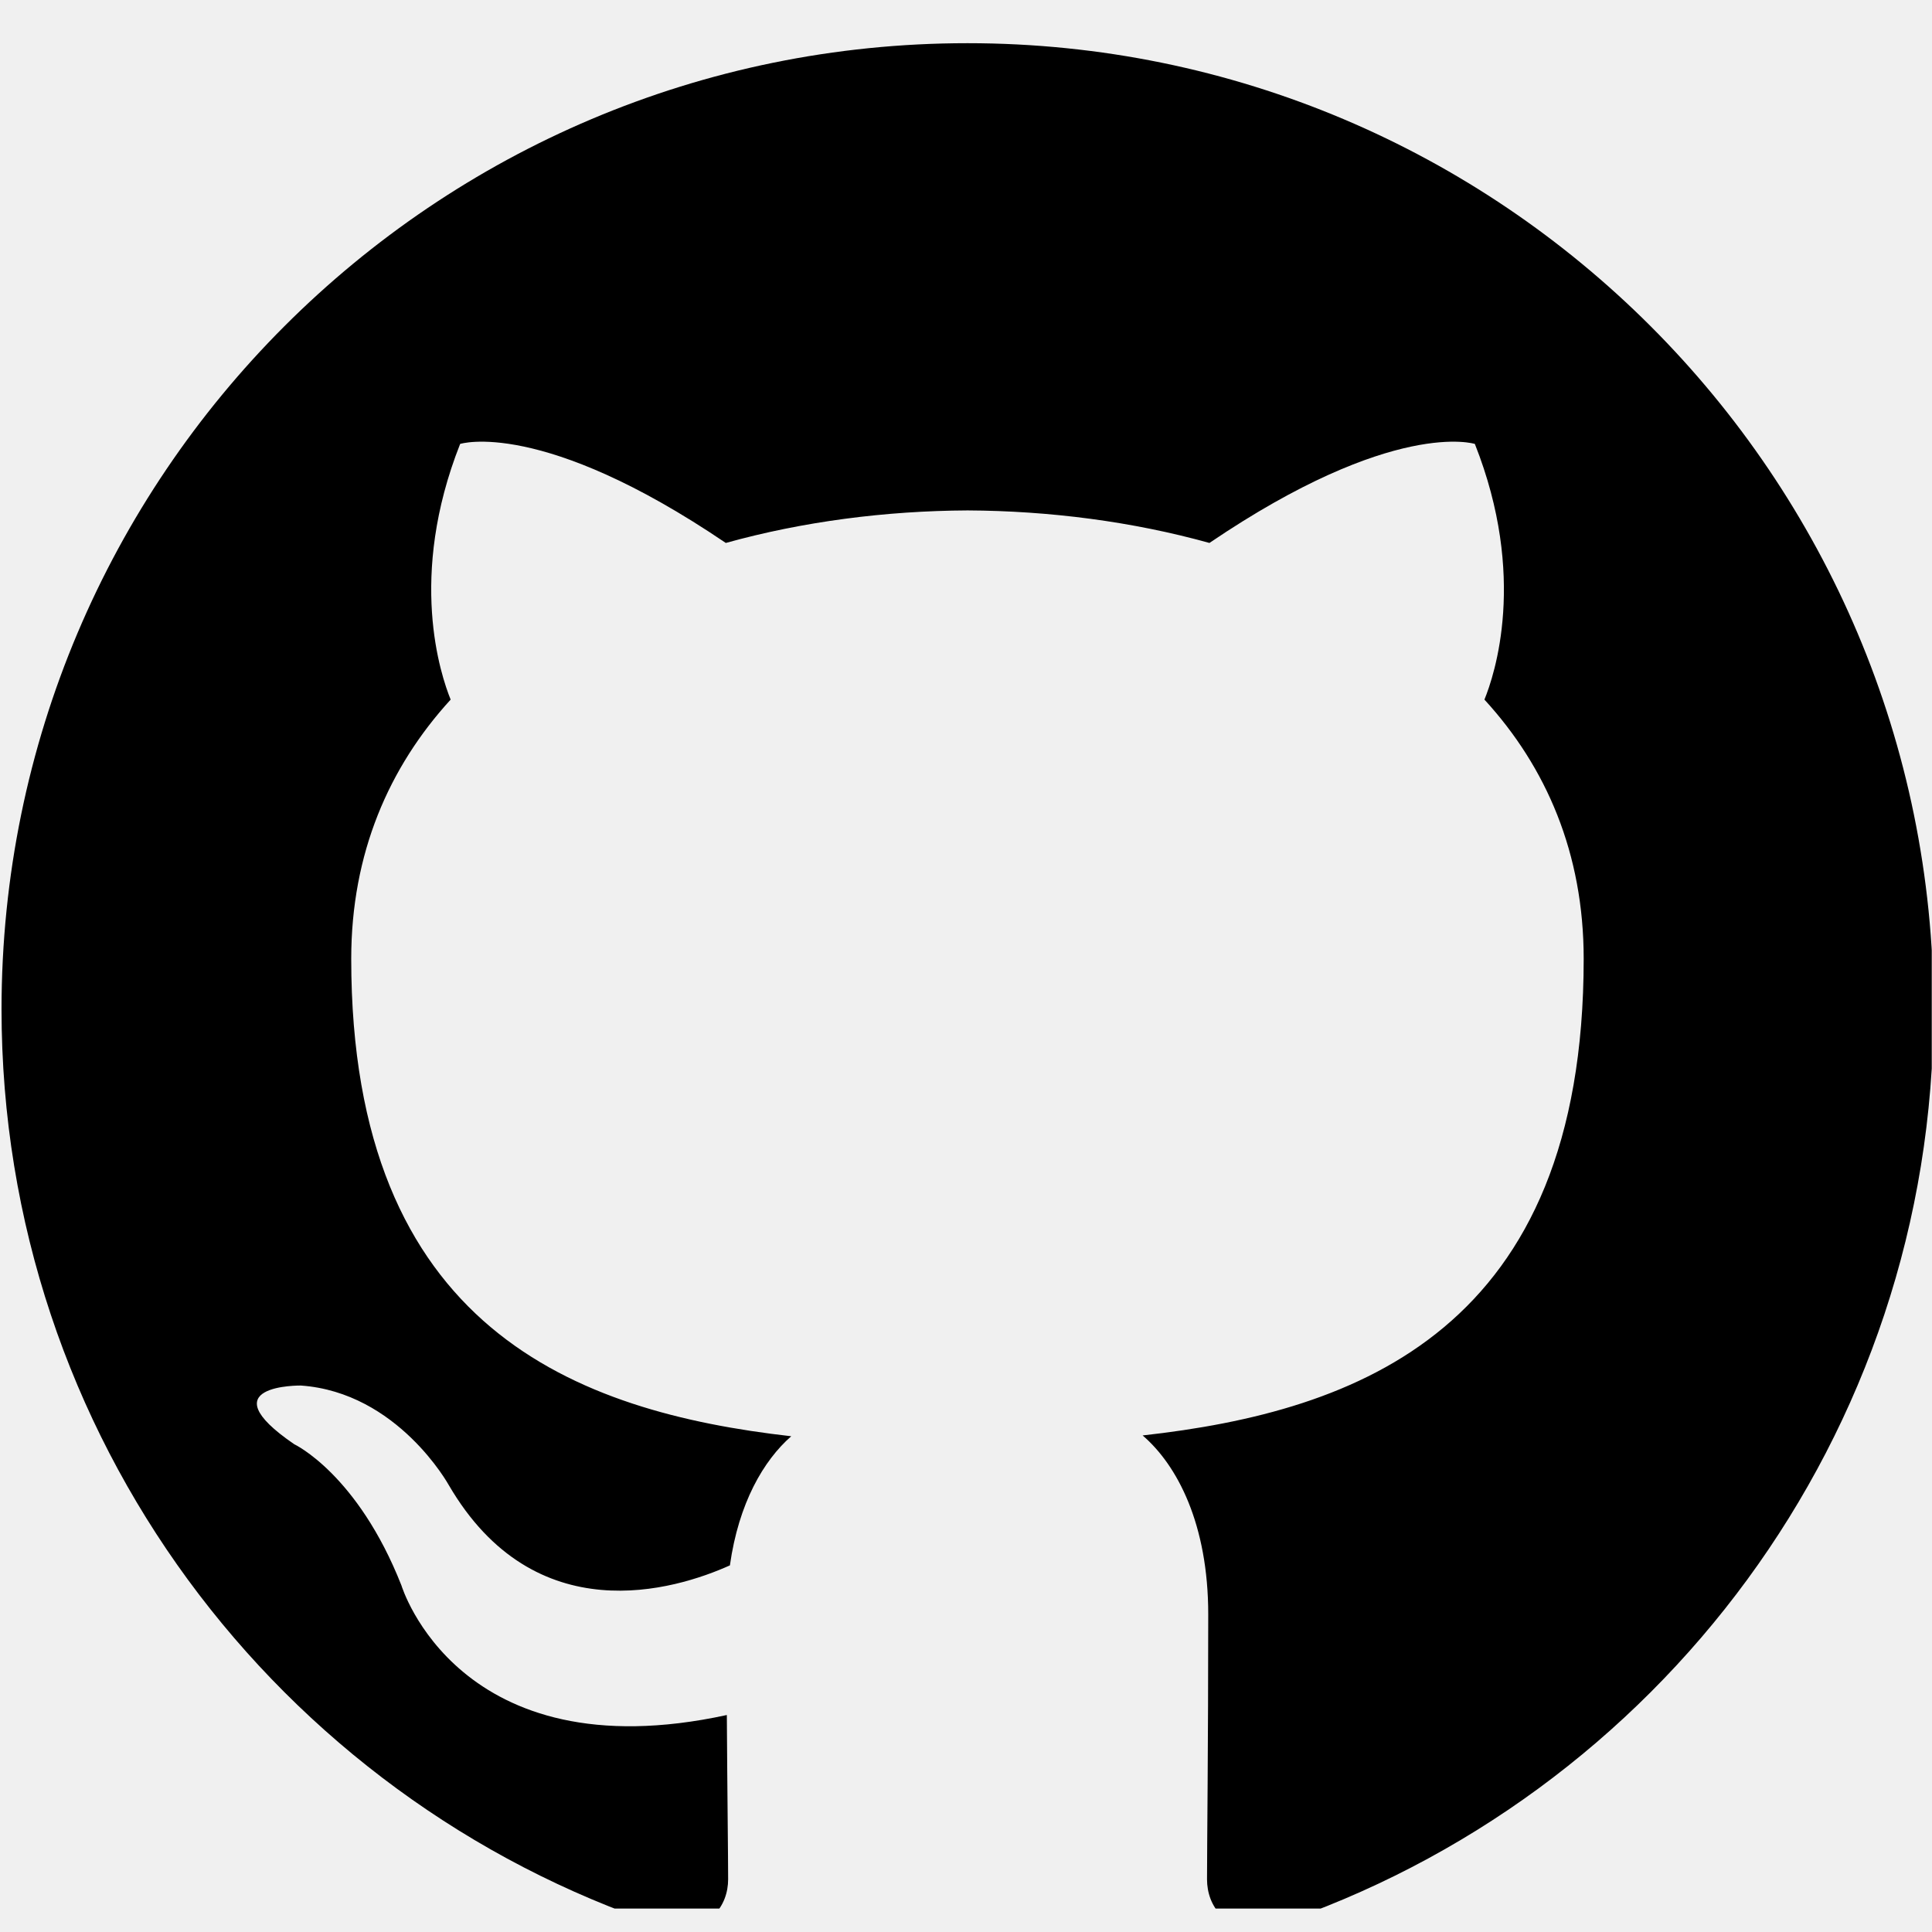
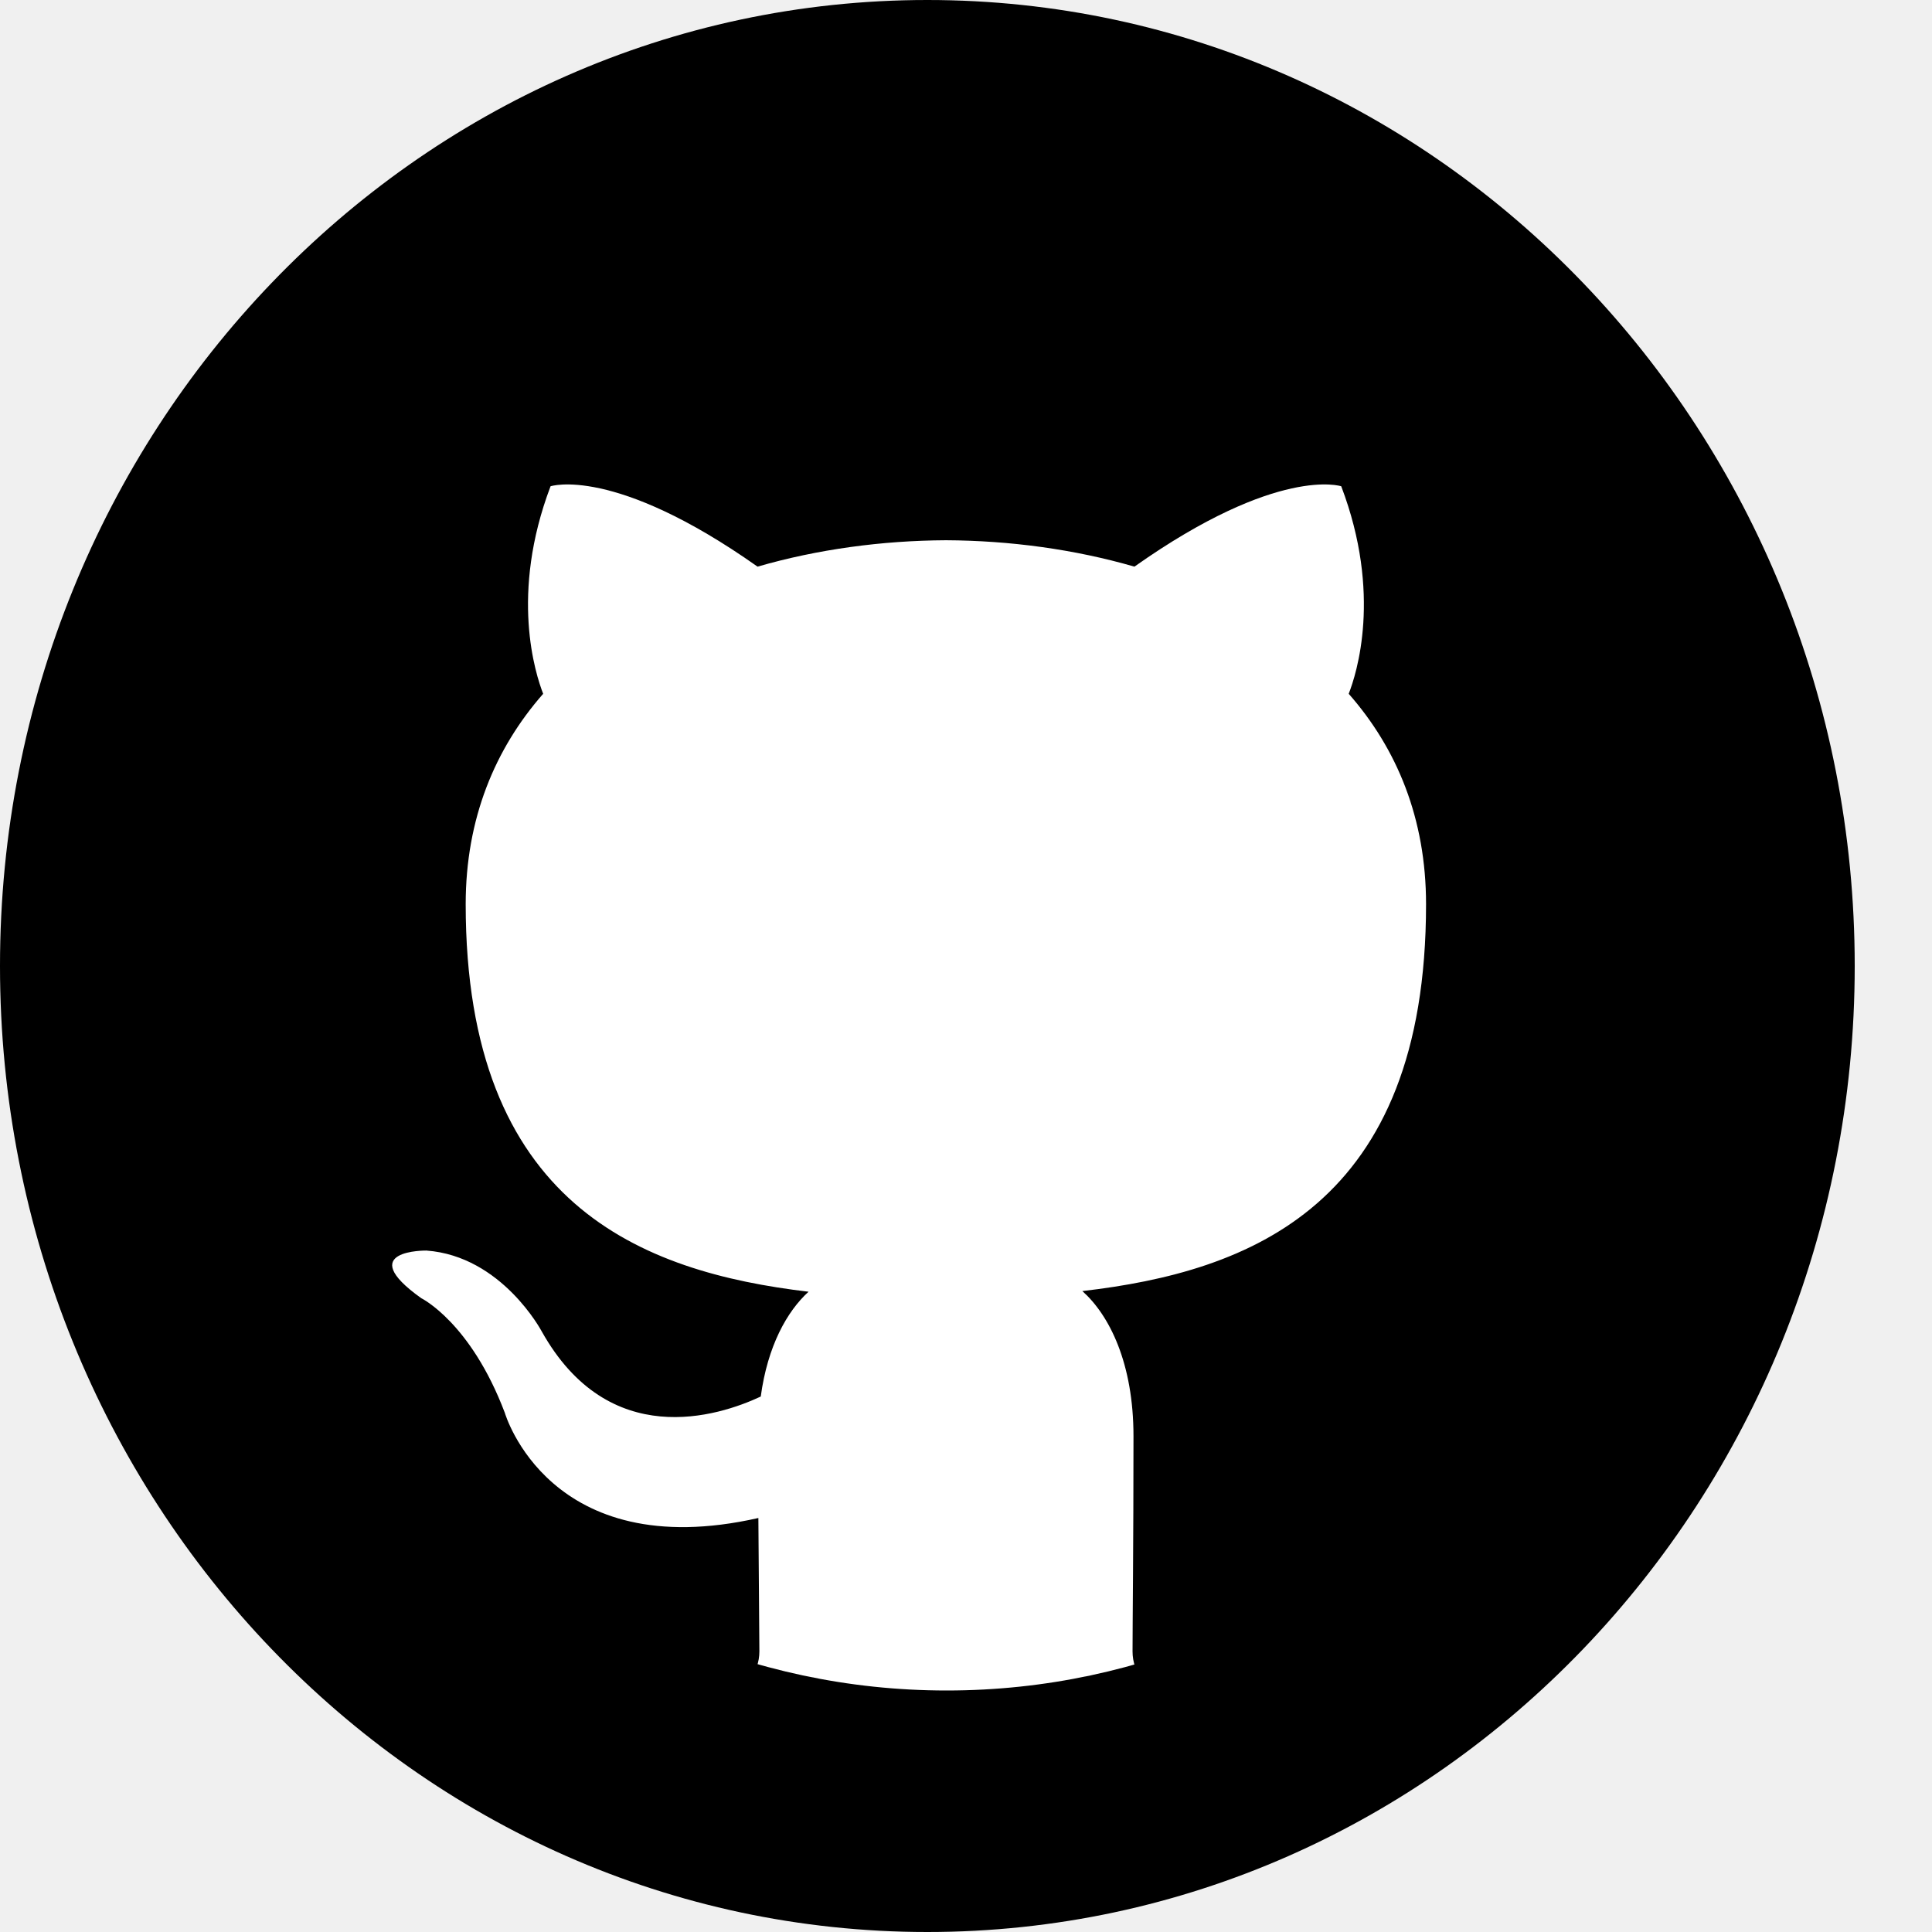
- <svg xmlns="http://www.w3.org/2000/svg" width="810pt" height="810pt" viewBox="0 0 810 810" version="1.2">
-   <defs>
-     <clipPath id="clip1">
-       <path d="M 0.645 18 L 809.895 18 L 809.895 800.172 L 0.645 800.172 Z M 0.645 18 " />
-     </clipPath>
-   </defs>
-   <g id="surface1">
-     <g clip-path="url(#clip1)" clip-rule="nonzero">
-       <path style=" stroke:none;fill-rule:evenodd;fill:rgb(0%,0%,0%);fill-opacity:1;" d="M 405.609 18.109 C 181.984 18.109 0.645 199.449 0.645 423.145 C 0.645 602.055 116.676 753.859 277.633 807.422 C 297.883 811.137 305.273 798.648 305.273 787.914 C 305.273 778.297 304.934 752.816 304.73 719.031 C 192.074 743.5 168.316 664.727 168.316 664.727 C 149.887 617.949 123.359 605.496 123.359 605.496 C 86.574 580.352 126.129 580.891 126.129 580.891 C 166.762 583.762 188.16 622.641 188.16 622.641 C 224.273 684.539 282.965 666.652 306.016 656.289 C 309.695 630.133 320.156 612.281 331.73 602.156 C 241.789 591.93 147.254 557.199 147.254 401.984 C 147.254 357.77 163.051 321.625 188.938 293.309 C 184.785 283.047 170.879 241.875 192.918 186.117 C 192.918 186.117 226.938 175.219 304.293 227.633 C 336.594 218.652 371.254 214.164 405.68 213.996 C 440.07 214.164 474.73 218.652 507.062 227.633 C 584.387 175.219 618.336 186.117 618.336 186.117 C 640.445 241.875 626.539 283.047 622.355 293.309 C 648.309 321.625 663.969 357.77 663.969 401.984 C 663.969 557.57 569.266 591.793 479.051 601.816 C 493.598 614.305 506.559 639.043 506.559 676.809 C 506.559 730.945 506.051 774.617 506.051 787.914 C 506.051 798.75 513.34 811.336 533.895 807.387 C 694.715 753.691 810.645 602.02 810.645 423.145 C 810.645 199.449 629.305 18.109 405.609 18.109 Z M 405.609 18.109 " />
-     </g>
-   </g>
+ <svg xmlns="http://www.w3.org/2000/svg" width="400" height="400" viewBox="0 0 400 400" fill="none">
+   <ellipse cx="192" cy="200" rx="192" ry="200" fill="black" />
+   <ellipse cx="196" cy="195.833" rx="148" ry="154.167" fill="white" />
+   <path fill-rule="evenodd" clip-rule="evenodd" d="M195.831 33.333C109.78 33.333 40 106.02 40 195.685C40 267.398 84.649 328.247 146.586 349.717C154.378 351.206 157.222 346.2 157.222 341.897C157.222 338.042 157.091 327.829 157.013 314.287C113.663 324.094 104.521 292.519 104.521 292.519C97.429 273.769 87.221 268.778 87.221 268.778C73.066 258.699 88.287 258.915 88.287 258.915C103.922 260.066 112.156 275.65 112.156 275.65C126.053 300.461 148.637 293.291 157.507 289.137C158.923 278.653 162.949 271.498 167.402 267.439C132.793 263.34 96.416 249.419 96.416 187.203C96.416 169.481 102.494 154.993 112.456 143.642C110.858 139.529 105.507 123.026 113.987 100.676C113.987 100.676 127.078 96.308 156.844 117.317C169.274 113.718 182.611 111.919 195.858 111.851C209.092 111.919 222.429 113.718 234.87 117.317C264.625 96.308 277.688 100.676 277.688 100.676C286.196 123.026 280.845 139.529 279.235 143.642C289.222 154.993 295.248 169.481 295.248 187.203C295.248 249.568 258.806 263.285 224.091 267.303C229.689 272.309 234.676 282.225 234.676 297.362C234.676 319.062 234.481 336.567 234.481 341.897C234.481 346.241 237.286 351.285 245.195 349.702C307.079 328.18 351.689 267.384 351.689 195.685C351.689 106.02 281.909 33.333 195.831 33.333Z" fill="black" />
</svg>
